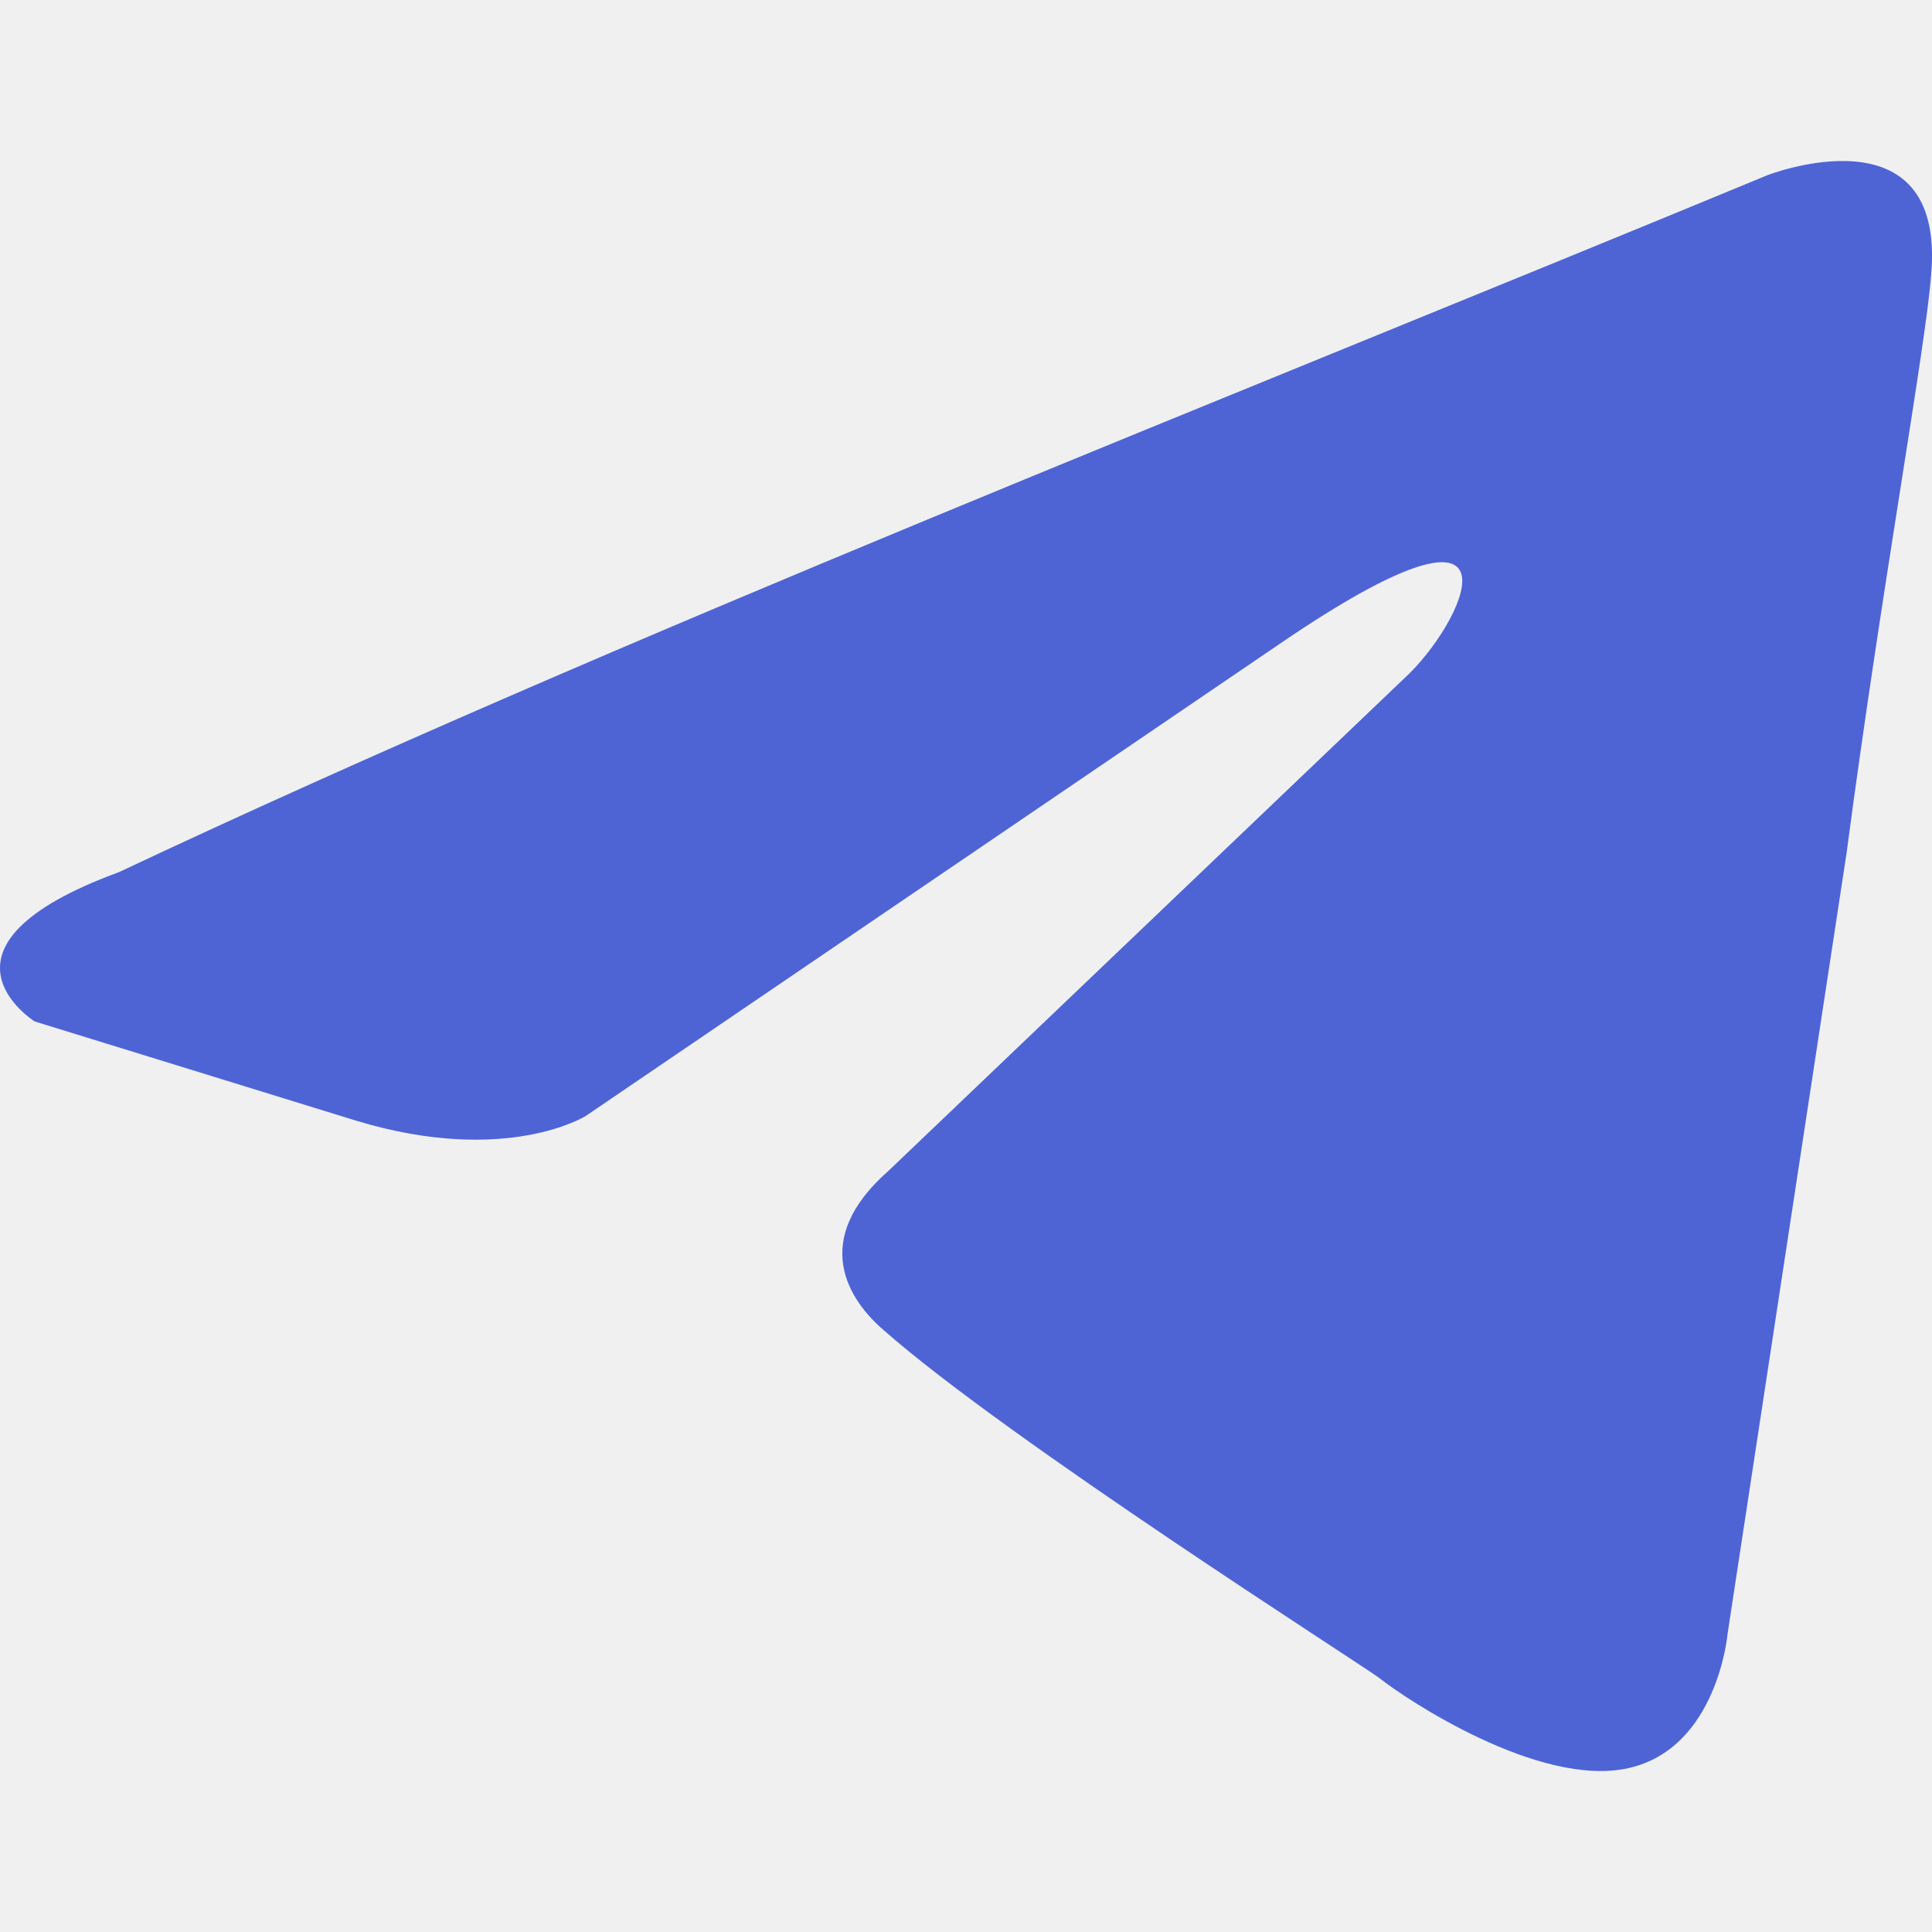
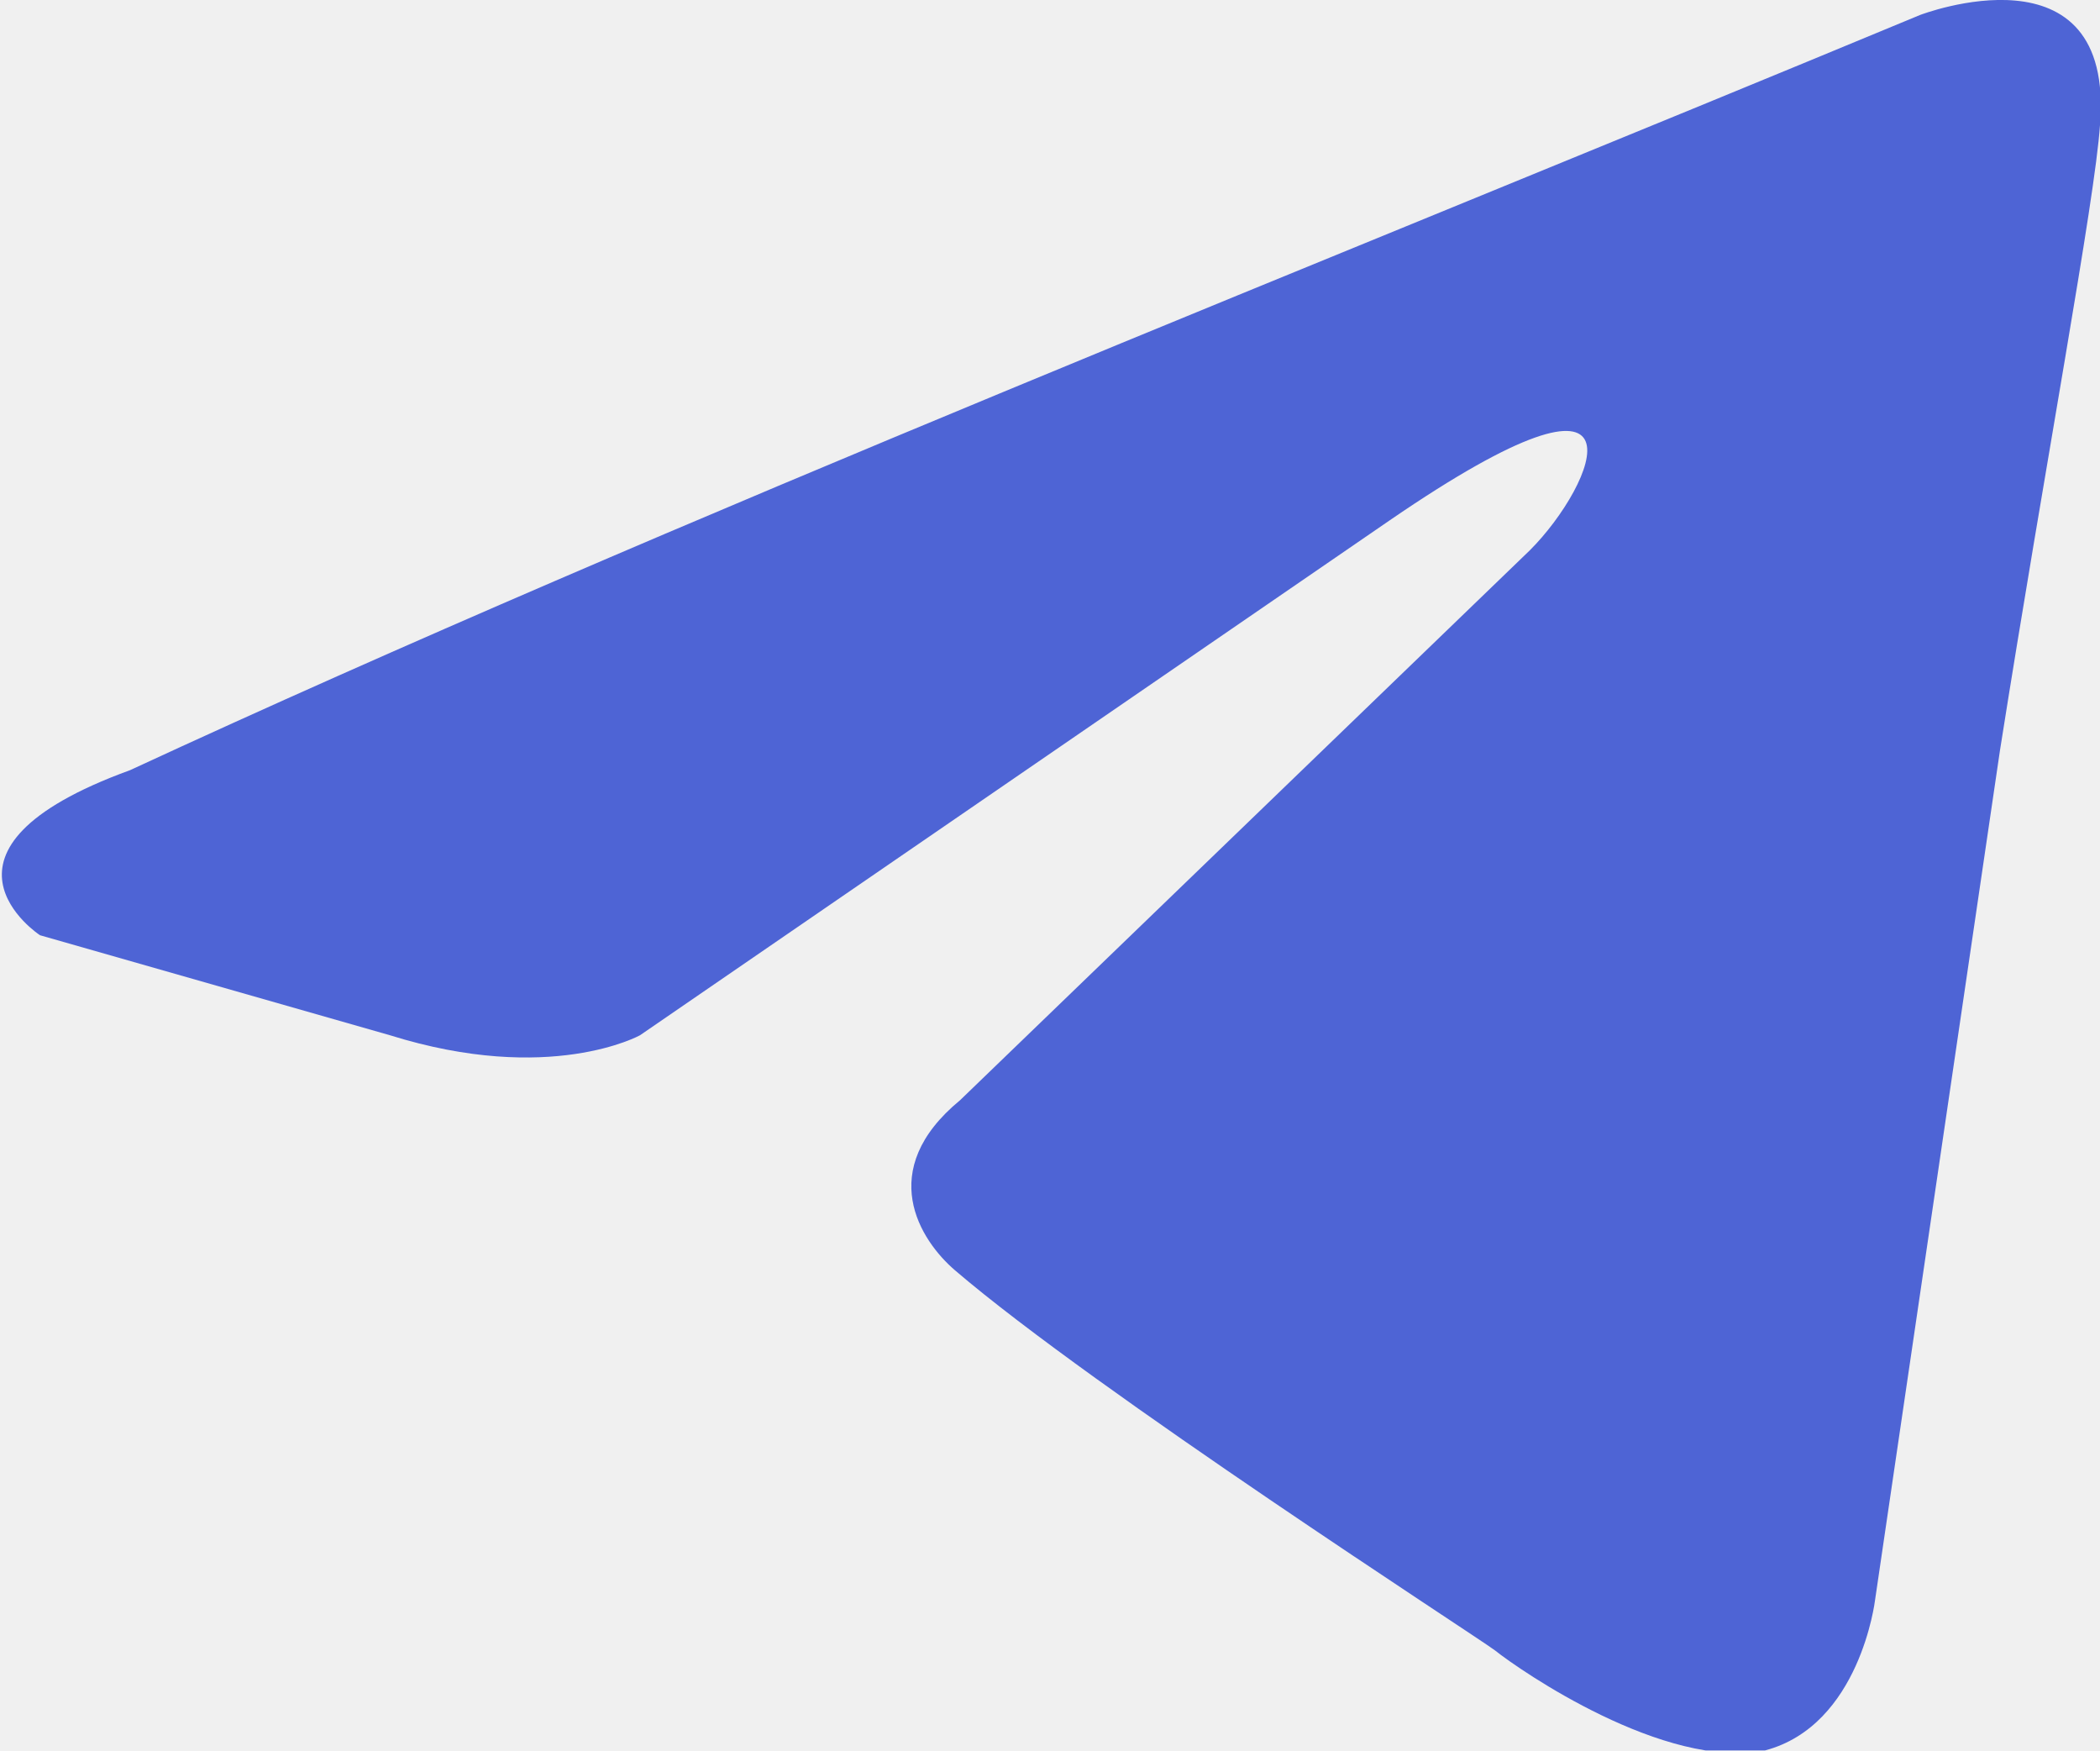
- <svg xmlns="http://www.w3.org/2000/svg" width="20" height="20" viewBox="0 0 20 20" fill="none">
-   <g clip-path="url(#clip0_11_54)">
-     <path d="M18.295 1.814C18.295 1.814 20.145 1.092 19.991 2.844C19.939 3.566 19.477 6.091 19.117 8.822L17.884 16.912C17.884 16.912 17.781 18.098 16.856 18.304C15.931 18.51 14.543 17.582 14.286 17.376C14.081 17.221 10.432 14.903 9.147 13.769C8.787 13.46 8.376 12.841 9.198 12.12L14.595 6.967C15.211 6.349 15.828 4.906 13.258 6.658L6.063 11.553C6.063 11.553 5.241 12.068 3.699 11.605L0.359 10.574C0.359 10.574 -0.875 9.801 1.232 9.028C6.372 6.606 12.693 4.133 18.295 1.814Z" fill="#4E64D5" />
+ <svg xmlns="http://www.w3.org/2000/svg" xmlns:ns1="http://vectornator.io" stroke-miterlimit="10" viewBox="0 0 42 35" clip-rule="evenodd" stroke-linecap="round" stroke-linejoin="round">
+   <clipPath id="a">
+     <path d="M0 0h42v35H0z" />
+   </clipPath>
+   <g clip-path="url(#a)" ns1:layerName="Untitled">
+     <path d="M38.4.3s3.9-1.5 3.6 2.2C41.9 4 40.9 9.3 40 15l-2.5 17s-.3 2.5-2.2 3c-2 .4-4.9-1.6-5.4-2-.4-.3-8-5.2-10.8-7.6-.7-.6-1.6-2 .1-3.4L30.6 11c1.3-1.3 2.6-4.3-2.8-.6l-15 10.3s-1.8 1-5 0l-7-2s-2.6-1.7 1.8-3.3C13.4 10.4 26.6 5.2 38.4.3z" fill="#4e64d5" ns1:layerName="path" />
  </g>
-   <defs>
-     <clipPath id="clip0_11_54">
-       <rect width="20" height="20" fill="white" />
-     </clipPath>
-   </defs>
</svg>
